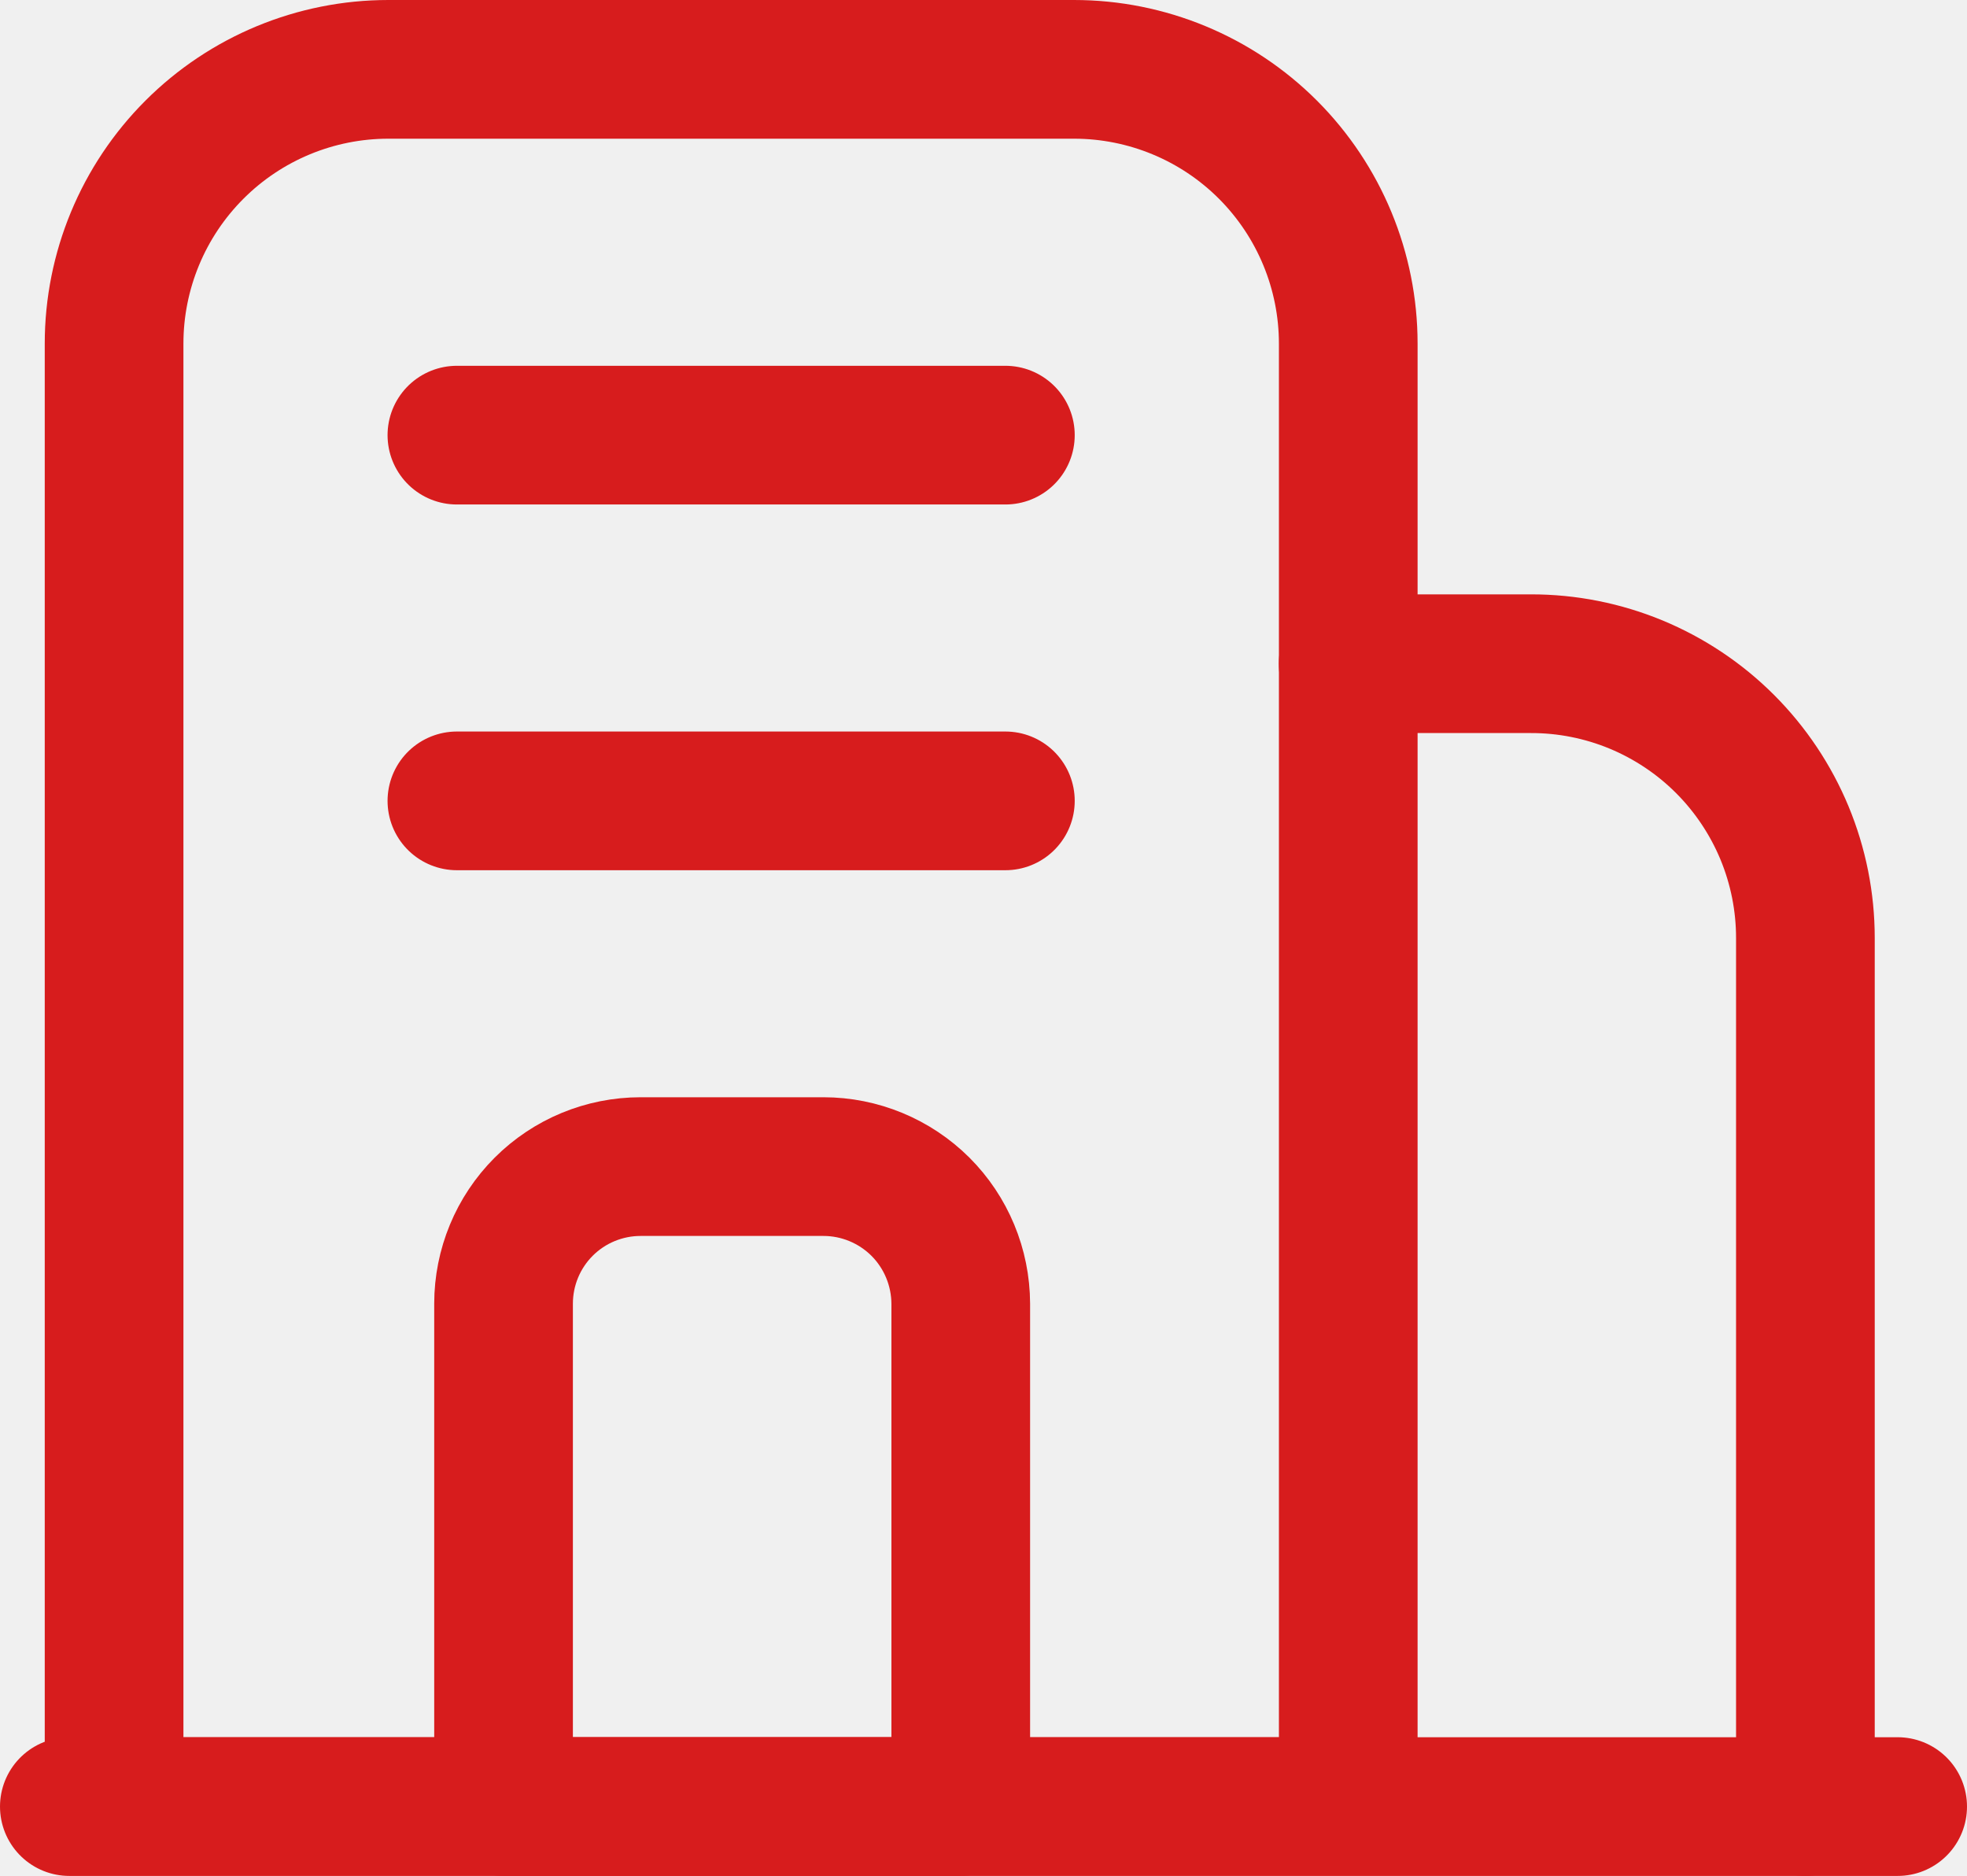
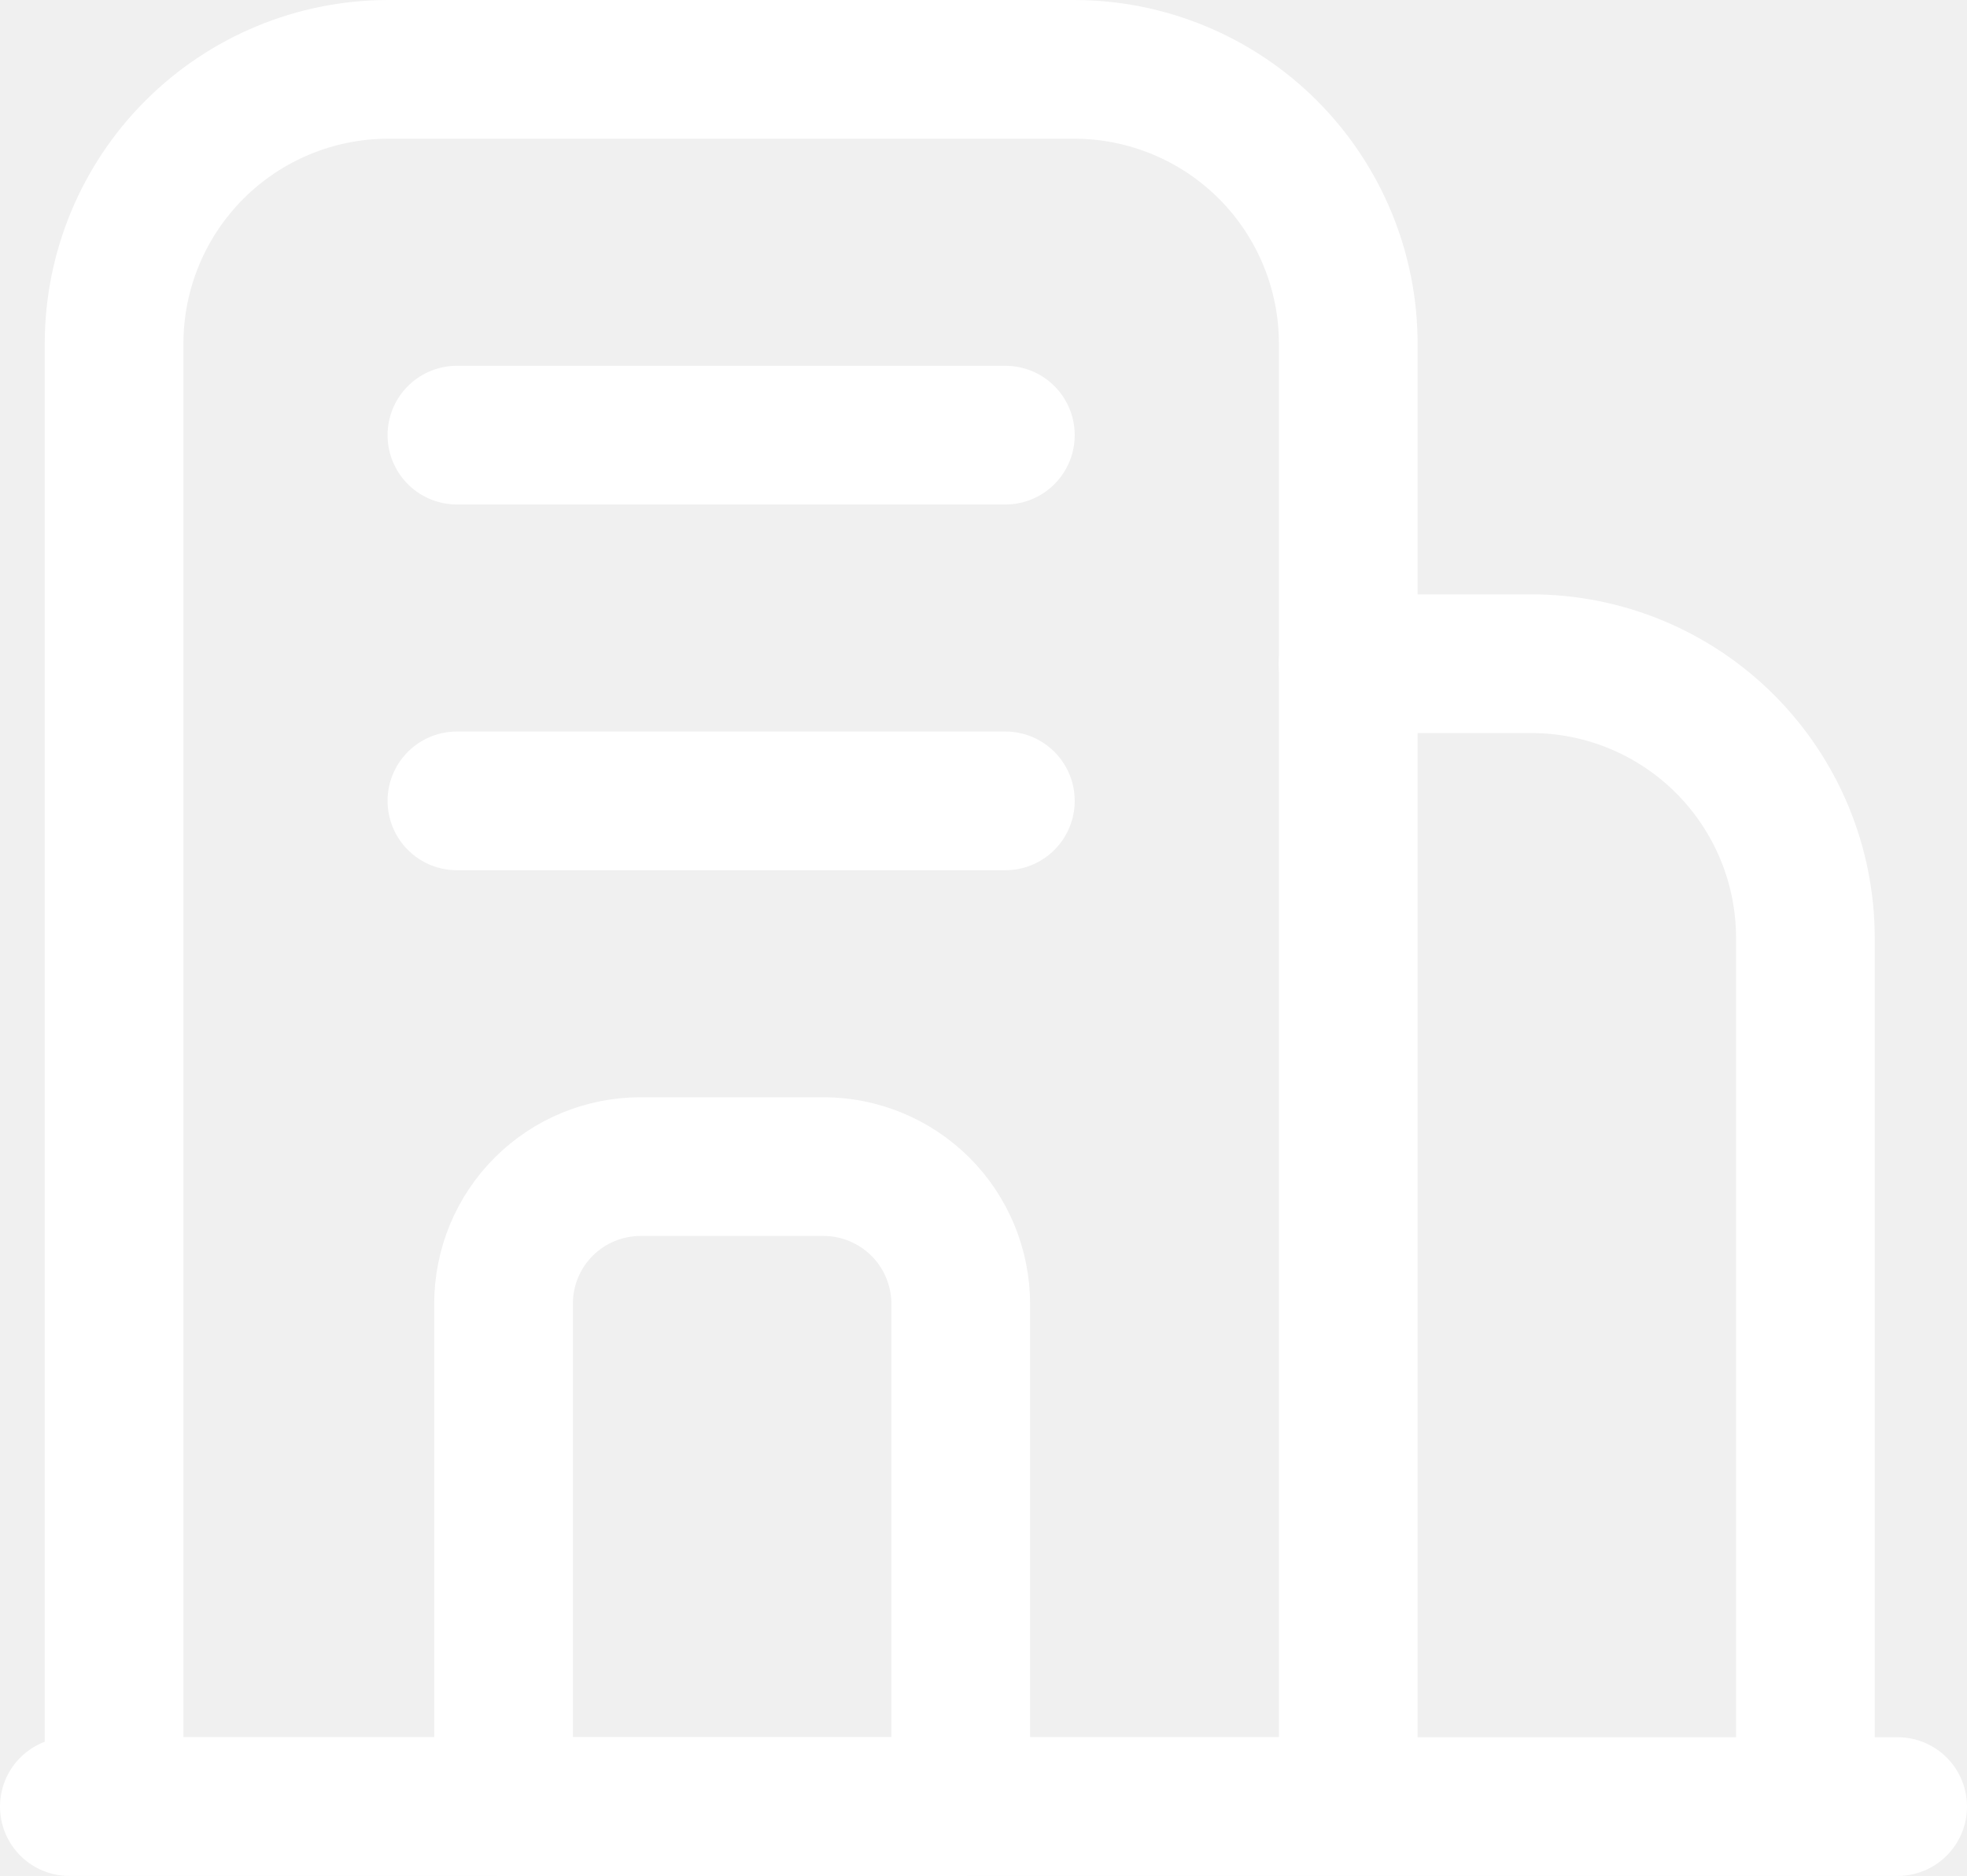
<svg xmlns="http://www.w3.org/2000/svg" preserveAspectRatio="none" width="100%" height="100%" overflow="visible" style="display: block;" viewBox="0 0 31.914 30.432" fill="none">
  <g id="Group">
-     <path id="Vector" d="M1.125 29.307H30.789M6.301 1.125H17.426C18.606 1.125 19.738 1.594 20.572 2.428C21.406 3.263 21.875 4.394 21.875 5.575V29.305H1.851V5.575C1.851 4.394 2.32 3.263 3.155 2.428C3.989 1.594 5.121 1.125 6.301 1.125Z" stroke="#d71c1d" stroke-width="2.25" stroke-linecap="round" stroke-linejoin="round" />
-     <path id="Vector_2" d="M7.413 7.059H16.312M7.413 12.992H16.312M21.873 10.767H24.839C25.424 10.766 26.003 10.881 26.543 11.104C27.083 11.328 27.574 11.655 27.988 12.069C28.401 12.482 28.729 12.973 28.953 13.512C29.177 14.053 29.292 14.631 29.292 15.216V29.307M10.394 18.925H13.36C13.95 18.925 14.516 19.16 14.934 19.576C15.351 19.993 15.586 20.559 15.588 21.149V29.307H8.17V21.149C8.17 20.559 8.404 19.993 8.821 19.576C9.238 19.159 9.804 18.925 10.394 18.925Z" stroke="#d71c1d" stroke-width="2.25" stroke-linecap="round" stroke-linejoin="round" />
+     <path id="Vector" d="M1.125 29.307H30.789M6.301 1.125H17.426C18.606 1.125 19.738 1.594 20.572 2.428C21.406 3.263 21.875 4.394 21.875 5.575V29.305H1.851V5.575C1.851 4.394 2.32 3.263 3.155 2.428C3.989 1.594 5.121 1.125 6.301 1.125Z" stroke="white" stroke-width="2.25" stroke-linecap="round" stroke-linejoin="round" />
+     <path id="Vector_2" d="M7.413 7.059H16.312M7.413 12.992H16.312M21.873 10.767H24.839C25.424 10.766 26.003 10.881 26.543 11.104C27.083 11.328 27.574 11.655 27.988 12.069C28.401 12.482 28.729 12.973 28.953 13.512C29.177 14.053 29.292 14.631 29.292 15.216V29.307M10.394 18.925H13.36C13.95 18.925 14.516 19.16 14.934 19.576C15.351 19.993 15.586 20.559 15.588 21.149V29.307H8.17V21.149C8.17 20.559 8.404 19.993 8.821 19.576C9.238 19.159 9.804 18.925 10.394 18.925Z" stroke="white" stroke-width="2.25" stroke-linecap="round" stroke-linejoin="round" />
  </g>
</svg>
